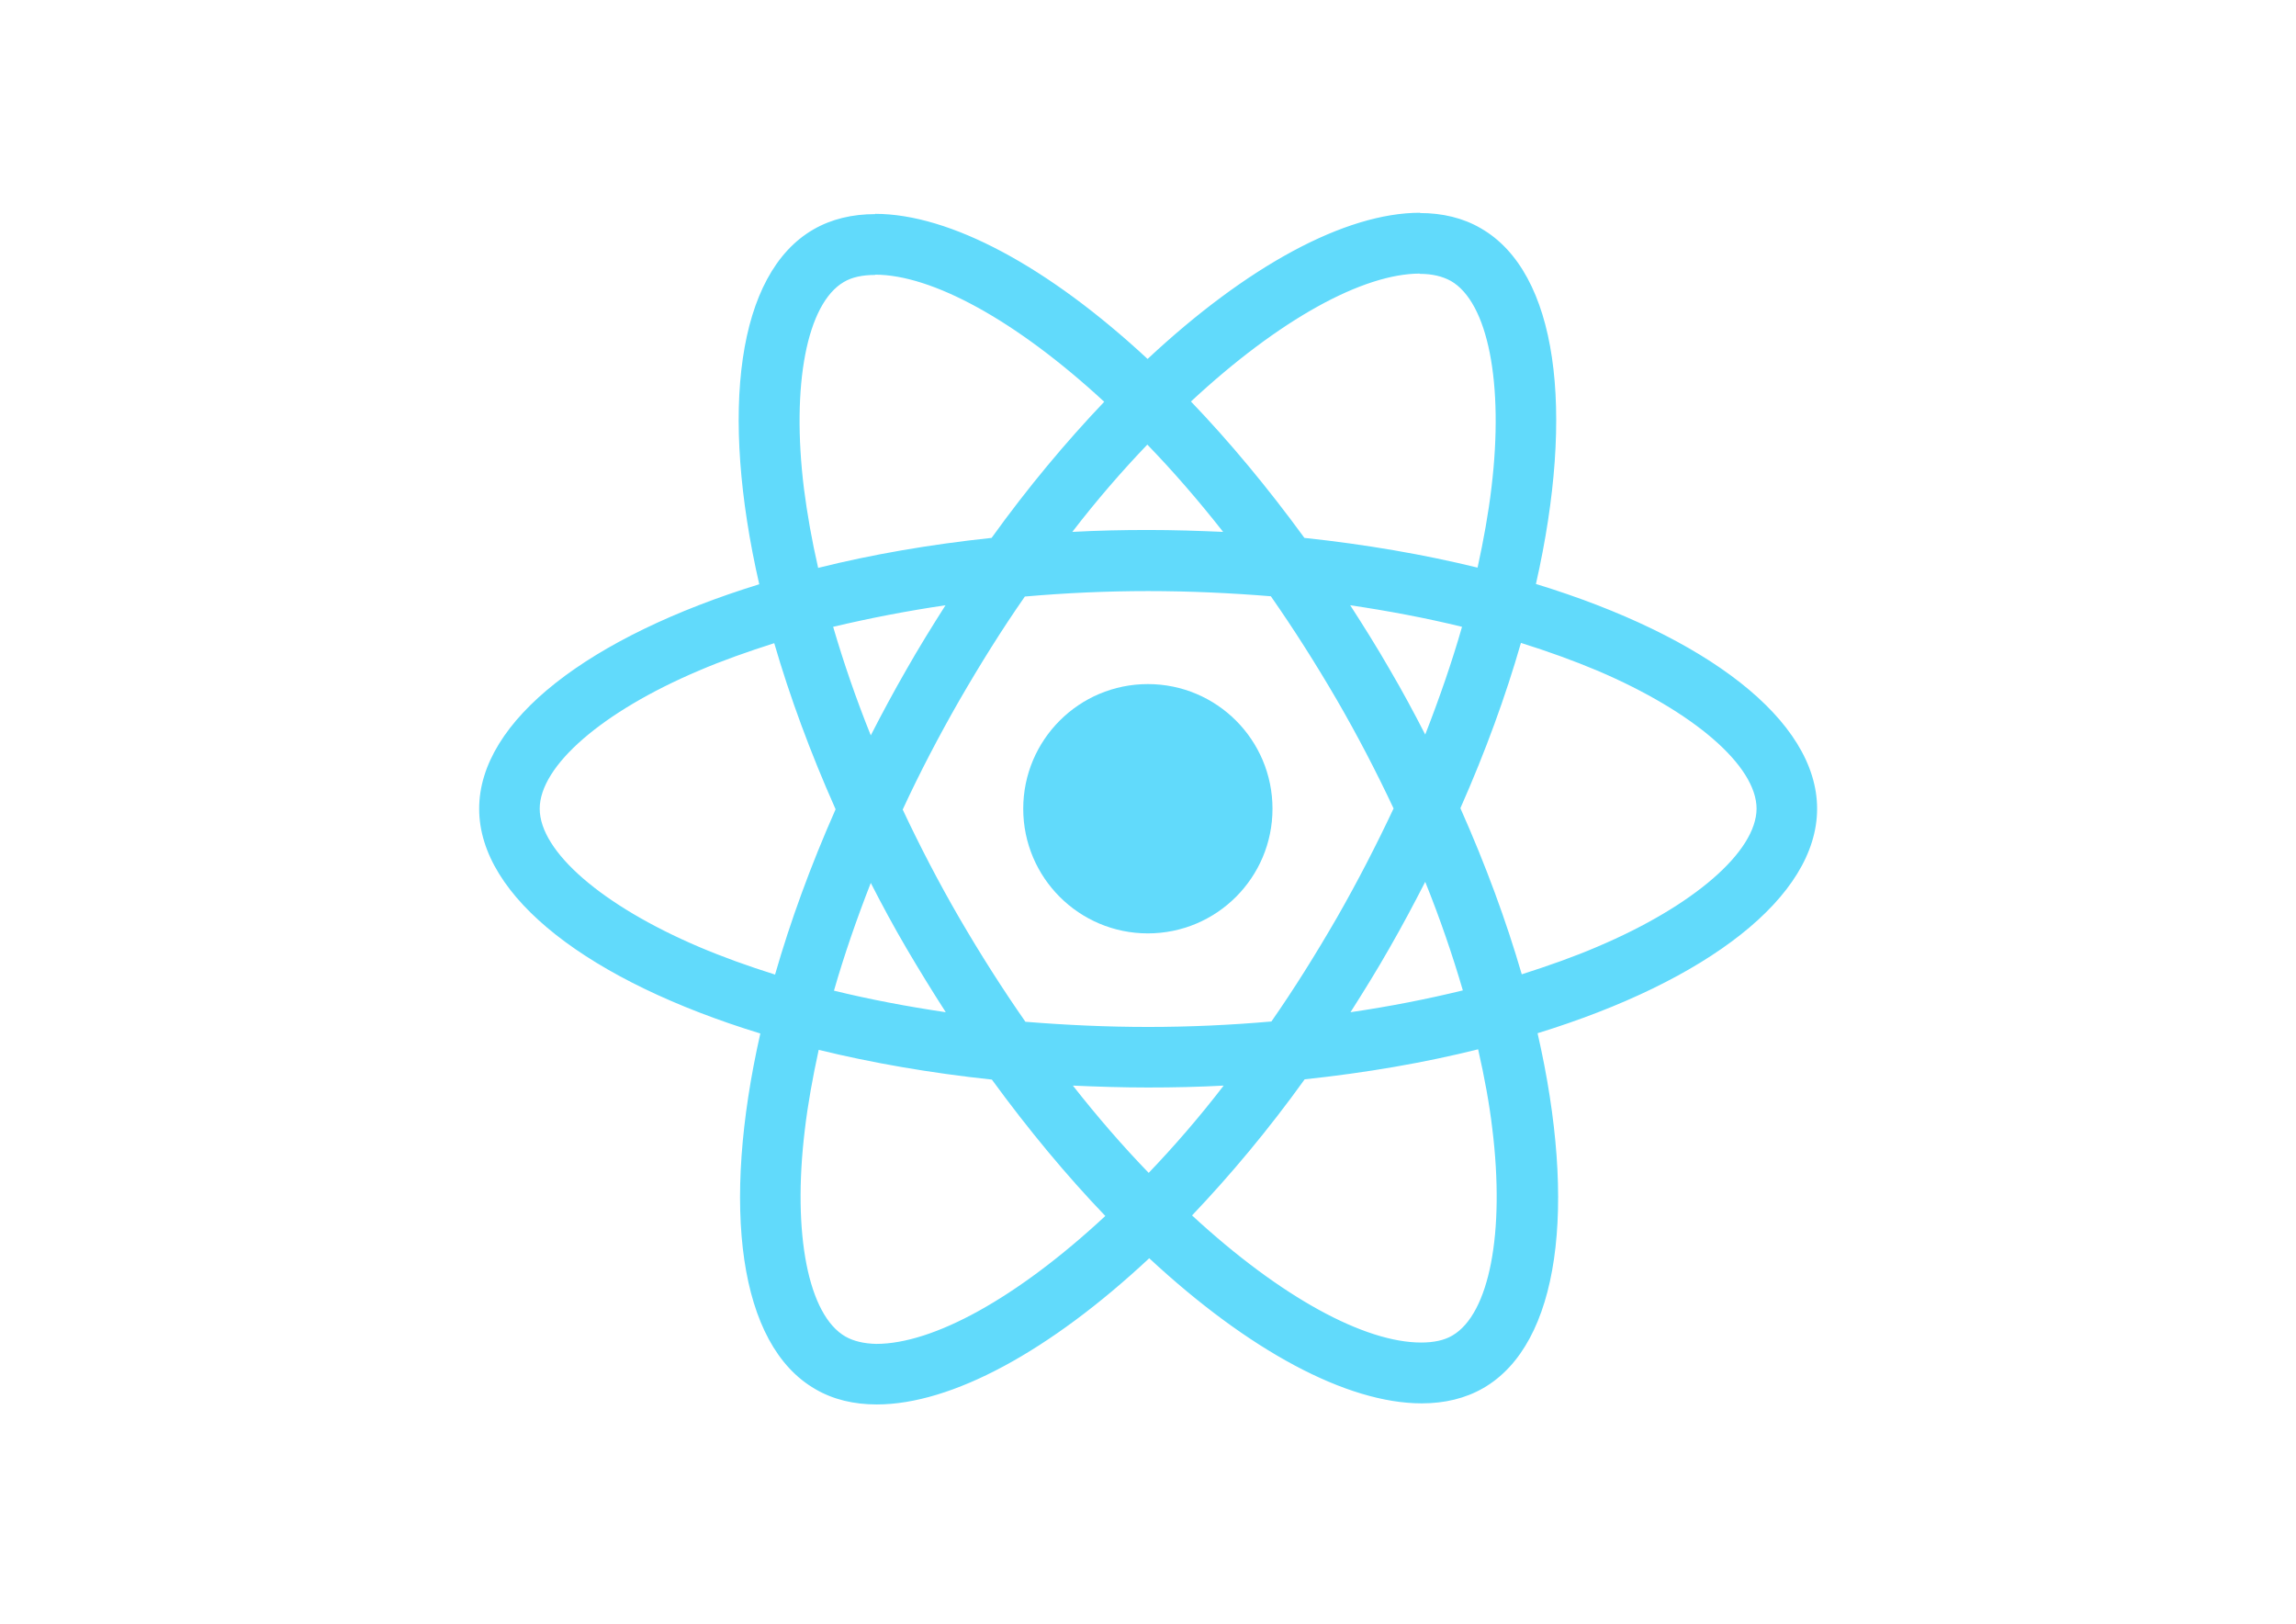
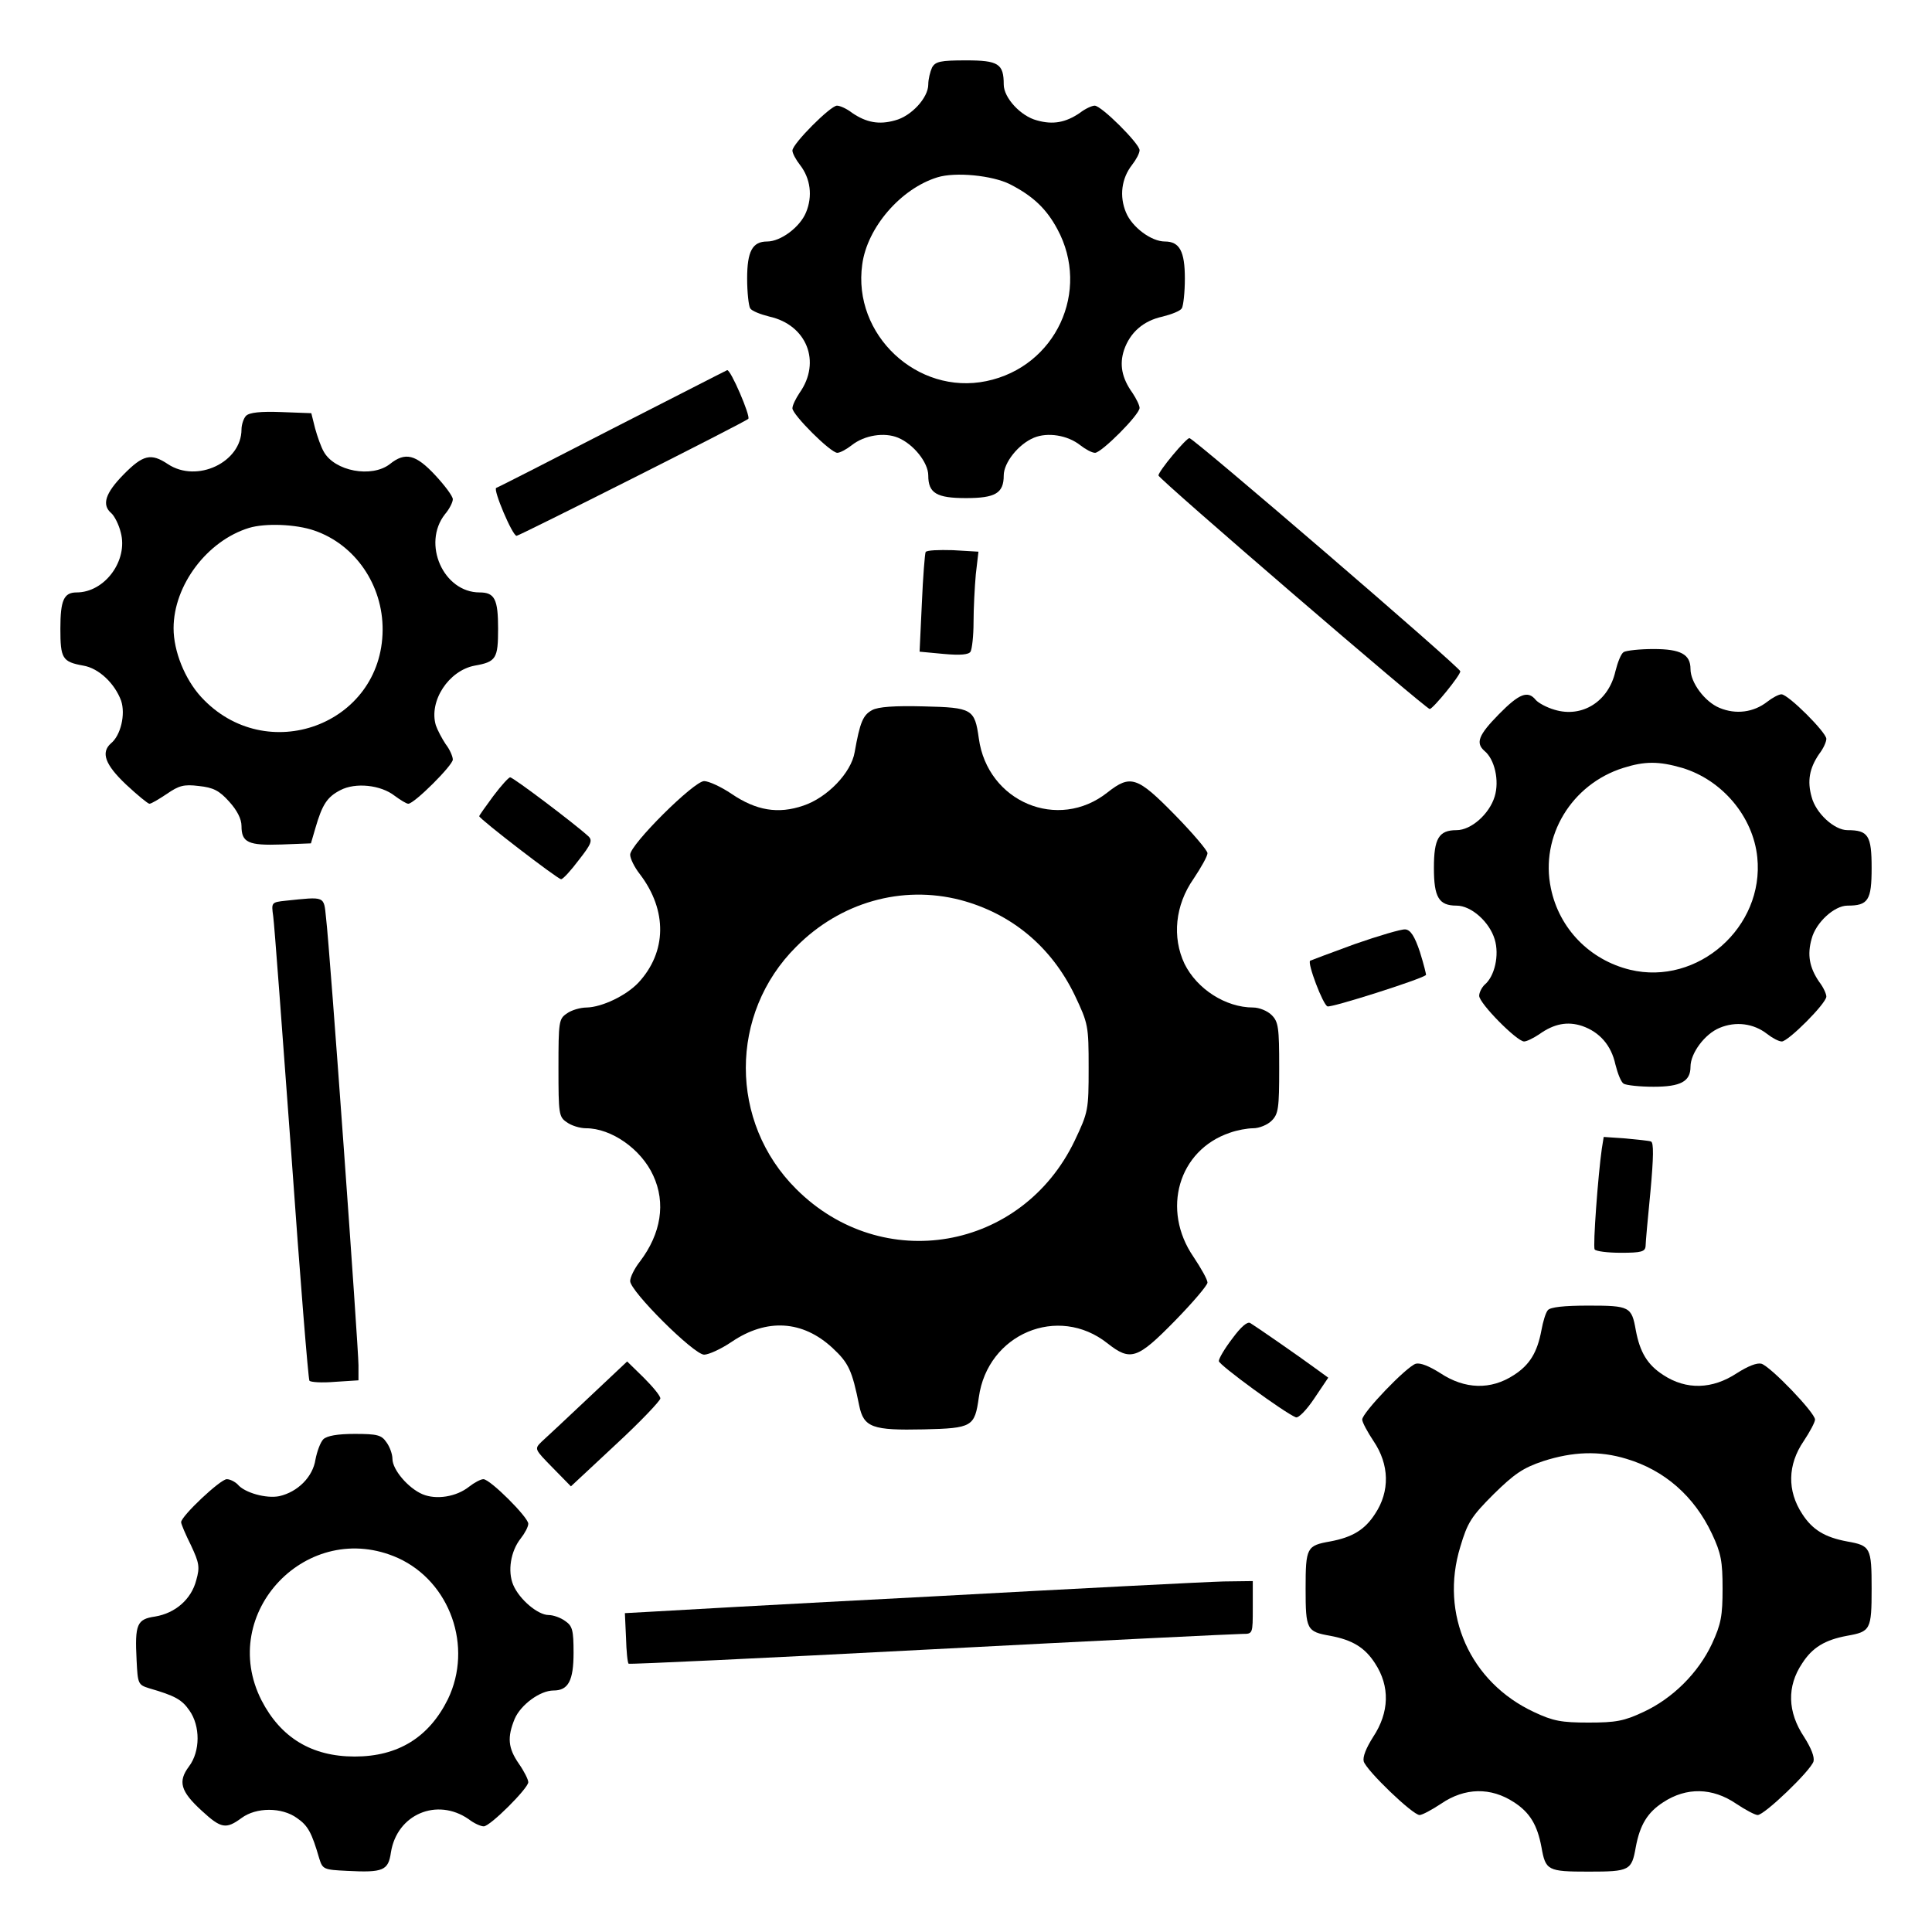
- <svg xmlns="http://www.w3.org/2000/svg" viewBox="0 0 841.9 595.3">
-   <g fill="#61DAFB">
-     <path d="M666.3 296.5c0-32.5-40.7-63.3-103.1-82.4 14.4-63.6 8-114.2-20.2-130.4-6.5-3.8-14.1-5.6-22.4-5.6v22.3c4.6 0 8.3.9 11.4 2.6 13.6 7.8 19.5 37.5 14.9 75.7-1.1 9.4-2.9 19.3-5.1 29.4-19.6-4.8-41-8.5-63.5-10.9-13.5-18.5-27.5-35.3-41.6-50 32.6-30.3 63.2-46.9 84-46.9V78c-27.5 0-63.5 19.6-99.9 53.6-36.4-33.8-72.4-53.2-99.9-53.2v22.3c20.7 0 51.4 16.5 84 46.6-14 14.7-28 31.4-41.3 49.9-22.6 2.4-44 6.1-63.6 11-2.3-10-4-19.7-5.2-29-4.7-38.2 1.1-67.9 14.6-75.8 3-1.8 6.9-2.6 11.5-2.6V78.5c-8.4 0-16 1.8-22.6 5.6-28.1 16.2-34.4 66.7-19.9 130.1-62.2 19.2-102.7 49.9-102.7 82.3 0 32.5 40.7 63.3 103.1 82.4-14.4 63.6-8 114.2 20.2 130.4 6.5 3.8 14.1 5.6 22.5 5.6 27.5 0 63.5-19.6 99.9-53.6 36.4 33.8 72.4 53.2 99.9 53.2 8.4 0 16-1.8 22.6-5.6 28.1-16.2 34.4-66.7 19.9-130.1 62-19.1 102.5-49.9 102.5-82.3zm-130.2-66.7c-3.7 12.9-8.3 26.2-13.5 39.5-4.1-8-8.4-16-13.1-24-4.6-8-9.5-15.8-14.4-23.4 14.2 2.1 27.9 4.7 41 7.9zm-45.8 106.5c-7.8 13.5-15.8 26.3-24.1 38.2-14.9 1.3-30 2-45.2 2-15.1 0-30.2-.7-45-1.9-8.3-11.9-16.4-24.6-24.2-38-7.6-13.1-14.5-26.4-20.8-39.8 6.2-13.4 13.2-26.8 20.7-39.9 7.8-13.5 15.8-26.3 24.1-38.2 14.9-1.3 30-2 45.2-2 15.1 0 30.2.7 45 1.9 8.3 11.9 16.4 24.6 24.2 38 7.6 13.1 14.5 26.4 20.8 39.8-6.3 13.4-13.2 26.8-20.7 39.9zm32.3-13c5.4 13.4 10 26.8 13.8 39.8-13.1 3.2-26.9 5.9-41.2 8 4.9-7.7 9.8-15.6 14.4-23.7 4.6-8 8.9-16.1 13-24.1zM421.2 430c-9.3-9.6-18.6-20.3-27.8-32 9 .4 18.2.7 27.5.7 9.4 0 18.7-.2 27.8-.7-9 11.7-18.3 22.4-27.5 32zm-74.4-58.9c-14.2-2.1-27.9-4.7-41-7.9 3.7-12.9 8.3-26.2 13.5-39.5 4.1 8 8.4 16 13.1 24 4.7 8 9.5 15.8 14.4 23.4zM420.7 163c9.3 9.6 18.6 20.3 27.8 32-9-.4-18.2-.7-27.5-.7-9.4 0-18.7.2-27.8.7 9-11.7 18.3-22.4 27.5-32zm-74 58.9c-4.9 7.7-9.8 15.6-14.4 23.7-4.6 8-8.9 16-13 24-5.4-13.4-10-26.8-13.8-39.8 13.1-3.1 26.9-5.8 41.2-7.9zm-90.5 125.2c-35.4-15.1-58.3-34.9-58.3-50.6 0-15.7 22.9-35.6 58.3-50.6 8.6-3.7 18-7 27.7-10.1 5.7 19.6 13.2 40 22.5 60.9-9.2 20.8-16.6 41.1-22.2 60.6-9.9-3.1-19.3-6.5-28-10.2zM310 490c-13.6-7.8-19.5-37.5-14.9-75.7 1.1-9.4 2.9-19.3 5.1-29.4 19.6 4.8 41 8.5 63.5 10.9 13.5 18.5 27.5 35.3 41.6 50-32.6 30.3-63.2 46.9-84 46.9-4.5-.1-8.3-1-11.3-2.7zm237.2-76.2c4.7 38.2-1.1 67.9-14.6 75.8-3 1.8-6.9 2.6-11.5 2.6-20.7 0-51.4-16.5-84-46.6 14-14.7 28-31.4 41.3-49.9 22.6-2.4 44-6.1 63.6-11 2.3 10.1 4.1 19.8 5.2 29.1zm38.5-66.7c-8.6 3.7-18 7-27.7 10.1-5.7-19.6-13.2-40-22.5-60.9 9.2-20.8 16.6-41.1 22.2-60.6 9.9 3.1 19.3 6.5 28.1 10.2 35.4 15.1 58.3 34.9 58.3 50.6-.1 15.7-23 35.6-58.4 50.6zM320.8 78.4z" />
-     <circle cx="420.9" cy="296.5" r="45.7" />
-     <path d="M520.5 78.1z" />
+ <svg xmlns="http://www.w3.org/2000/svg" version="1.0" width="512pt" height="512pt" viewBox="0 0 512 512" preserveAspectRatio="xMidYMid meet">
+   <g transform="translate(0,512) scale(0.1,-0.1)" fill="#000000" stroke="none">
+     <path d="M2470 4941 c-5 -11 -10 -31 -10 -45 0 -35 -45 -84 -88 -95 -42 -12 -76 -6 -114 20 -14 11 -32 19 -40 19 -17 0 -118 -101 -118 -119 0 -7 9 -24 20 -38 28 -36 34 -83 16 -126 -16 -39 -67 -77 -103 -77 -39 0 -53 -26 -53 -98 0 -37 4 -72 8 -79 4 -7 27 -16 51 -22 99 -22 138 -120 80 -202 -10 -15 -19 -33 -19 -41 0 -17 101 -118 119 -118 7 0 24 9 38 20 34 27 87 35 123 20 41 -17 80 -66 80 -100 0 -47 22 -60 100 -60 78 0 100 13 100 60 0 34 39 83 80 100 36 15 89 7 123 -20 14 -11 31 -20 39 -20 17 0 118 101 118 119 0 7 -9 25 -19 40 -28 39 -35 75 -22 114 16 46 51 77 102 88 24 6 47 15 51 22 4 7 8 42 8 79 0 72 -14 98 -53 98 -36 0 -87 38 -103 77 -18 43 -12 90 16 126 11 14 20 31 20 39 0 17 -101 118 -119 118 -7 0 -25 -8 -39 -19 -38 -26 -72 -32 -114 -20 -43 11 -88 60 -88 95 0 55 -14 64 -100 64 -68 0 -81 -3 -90 -19z m206 -309 c61 -31 97 -65 126 -119 89 -164 -4 -365 -188 -403 -183 -38 -355 123 -329 309 13 98 102 201 199 231 48 15 146 5 192 -18z" />
+     <path d="M1625 3985 c-165 -85 -304 -156 -310 -158 -9 -4 43 -127 54 -127 7 0 605 301 614 310 7 6 -47 132 -56 129 -1 0 -137 -70 -302 -154z" />
+     <path d="M652 4018 c-6 -6 -12 -23 -12 -36 0 -87 -118 -143 -195 -92 -45 30 -66 25 -118 -28 -48 -49 -58 -80 -32 -102 8 -7 20 -30 25 -51 20 -74 -42 -159 -117 -159 -34 0 -43 -21 -43 -96 0 -79 5 -88 61 -98 41 -7 83 -47 100 -93 12 -36 -1 -92 -27 -113 -27 -24 -16 -56 40 -109 30 -28 58 -51 62 -51 5 0 25 12 46 26 32 22 45 26 85 21 38 -4 54 -12 80 -41 21 -23 33 -46 33 -65 0 -44 18 -52 106 -49 l78 3 12 41 c18 62 31 82 66 100 40 21 107 14 144 -15 15 -11 31 -21 36 -21 16 0 118 102 118 117 0 8 -8 27 -19 41 -10 15 -22 38 -26 50 -19 64 34 145 103 158 57 10 62 19 62 98 0 78 -9 96 -49 96 -96 0 -153 129 -92 207 12 14 21 32 21 40 0 8 -21 36 -46 63 -52 56 -80 63 -121 30 -48 -37 -146 -19 -175 33 -7 12 -17 40 -23 62 l-10 40 -80 3 c-54 2 -84 -1 -93 -10z m181 -304 c108 -37 182 -144 181 -264 -2 -251 -309 -364 -481 -177 -43 47 -73 121 -73 182 0 114 89 232 200 266 43 13 124 10 173 -7z" />
+     <path d="M3108 3914 c-21 -25 -38 -49 -38 -54 0 -9 710 -620 719 -619 9 1 81 89 81 100 0 10 -708 619 -718 618 -4 0 -24 -21 -44 -45z" />
+     <path d="M2453 3657 c-2 -4 -7 -65 -10 -136 l-6 -128 64 -6 c44 -4 66 -2 71 6 4 7 8 42 8 78 0 36 3 93 6 127 l7 60 -68 4 c-37 1 -69 0 -72 -5z" />
+     <path d="M4303 3392 c-7 -4 -16 -27 -22 -51 -18 -80 -88 -124 -161 -102 -21 6 -43 18 -50 26 -21 26 -44 17 -98 -38 -54 -55 -62 -76 -38 -97 27 -22 40 -79 27 -121 -14 -46 -62 -89 -101 -89 -47 0 -60 -22 -60 -100 0 -78 13 -100 60 -100 39 0 87 -43 101 -89 13 -42 0 -99 -27 -121 -7 -7 -14 -20 -14 -29 0 -20 100 -121 119 -121 7 0 25 9 40 19 39 28 75 35 114 22 46 -16 77 -51 88 -102 6 -24 15 -47 22 -51 7 -4 42 -8 79 -8 72 0 98 14 98 53 0 36 38 87 77 103 43 18 90 12 126 -16 14 -11 31 -20 39 -20 17 0 118 101 118 119 0 7 -8 25 -19 39 -26 38 -32 72 -20 114 11 43 60 88 95 88 55 0 64 14 64 100 0 86 -9 100 -64 100 -35 0 -84 45 -95 88 -12 42 -6 76 20 114 11 14 19 32 19 40 0 17 -101 118 -119 118 -7 0 -24 -9 -38 -20 -36 -28 -83 -34 -126 -16 -39 16 -77 67 -77 103 0 39 -26 53 -98 53 -37 0 -72 -4 -79 -8z m155 -307 c106 -32 188 -129 199 -237 19 -185 -158 -341 -337 -298 -107 26 -188 109 -210 216 -29 138 55 276 192 319 57 18 94 18 156 0z" />
+     <path d="M2311 3238 c-24 -13 -32 -32 -46 -111 -9 -55 -73 -121 -136 -142 -67 -23 -125 -13 -190 31 -28 19 -61 34 -73 34 -27 0 -196 -168 -196 -195 0 -10 11 -33 26 -52 73 -96 71 -206 -4 -287 -33 -35 -97 -65 -137 -66 -17 0 -41 -7 -53 -16 -21 -14 -22 -22 -22 -144 0 -122 1 -130 22 -144 12 -9 35 -16 51 -16 67 0 146 -55 178 -125 34 -73 21 -154 -35 -228 -15 -19 -26 -42 -26 -52 0 -27 169 -195 196 -195 12 0 45 15 73 34 93 63 188 57 267 -16 43 -40 52 -59 71 -153 12 -58 35 -66 171 -63 129 3 135 7 146 85 23 168 210 247 341 143 61 -48 79 -42 178 59 48 49 87 95 87 102 0 8 -17 38 -37 68 -86 125 -40 283 96 329 19 7 47 12 62 12 16 0 38 9 49 20 18 18 20 33 20 140 0 107 -2 122 -20 140 -11 11 -33 20 -49 20 -73 0 -149 49 -182 116 -33 70 -25 155 24 225 20 30 37 60 37 68 0 7 -39 53 -87 102 -99 101 -117 107 -178 59 -131 -104 -318 -25 -341 143 -11 78 -17 82 -146 85 -77 2 -121 -1 -137 -10z m234 -503 c136 -36 241 -124 303 -252 36 -76 37 -81 37 -193 0 -112 -1 -117 -37 -193 -140 -292 -510 -356 -738 -128 -178 177 -178 465 0 642 117 118 280 164 435 124z" />
+     <path d="M1307 3010 c-20 -27 -37 -51 -37 -53 0 -7 208 -167 217 -167 5 0 26 23 47 51 33 42 37 52 25 63 -36 33 -199 156 -207 156 -4 0 -24 -22 -45 -50z" />
+     <path d="M757 2733 c-38 -4 -38 -5 -33 -41 3 -20 24 -304 48 -630 23 -326 45 -597 48 -601 3 -4 33 -6 68 -3 l62 4 0 40 c0 46 -76 1105 -86 1186 -6 58 -1 56 -107 45z" />
+     <path d="M3590 2618 c-63 -23 -116 -43 -118 -44 -8 -6 34 -117 46 -121 10 -4 246 71 261 83 1 1 -6 29 -16 61 -14 42 -25 59 -39 60 -10 1 -71 -17 -134 -39z" />
+     <path d="M4245 2076 c-10 -70 -24 -259 -19 -267 3 -5 34 -9 70 -9 54 0 64 3 65 18 0 9 6 75 13 146 8 88 9 129 1 131 -5 2 -36 5 -67 8 l-58 4 -5 -31z" />
+     <path d="M4102 1648 c-6 -7 -13 -31 -17 -53 -11 -59 -31 -92 -73 -119 -61 -40 -130 -38 -195 5 -30 19 -53 28 -65 25 -25 -8 -142 -130 -142 -148 0 -7 14 -33 30 -57 42 -62 44 -133 4 -193 -27 -42 -60 -62 -119 -73 -62 -11 -65 -16 -65 -125 0 -109 3 -114 65 -125 59 -11 92 -31 119 -73 40 -61 38 -130 -5 -195 -19 -30 -28 -53 -25 -65 8 -25 130 -142 148 -142 7 0 33 14 57 30 63 43 132 44 193 4 42 -27 62 -60 73 -119 11 -62 16 -65 125 -65 109 0 114 3 125 65 11 59 31 92 73 119 61 40 130 39 193 -4 24 -16 50 -30 57 -30 18 0 140 117 148 142 3 12 -6 35 -25 65 -44 66 -46 134 -5 195 27 42 60 62 119 73 62 11 65 16 65 125 0 109 -3 114 -65 125 -59 11 -92 31 -119 73 -40 61 -39 130 4 193 16 24 30 50 30 57 0 18 -117 140 -142 148 -12 3 -35 -6 -65 -25 -65 -43 -134 -45 -195 -5 -42 27 -62 60 -73 119 -11 62 -16 65 -125 65 -66 0 -101 -4 -108 -12z m208 -394 c101 -30 180 -99 227 -199 24 -51 28 -73 28 -145 0 -72 -4 -94 -28 -146 -36 -77 -104 -145 -182 -181 -51 -24 -73 -28 -145 -28 -72 0 -94 4 -145 28 -169 79 -250 259 -195 438 19 64 29 80 88 139 55 54 78 70 132 88 78 25 148 28 220 6z" />
+     <path d="M3266 1573 c-20 -26 -36 -53 -36 -60 0 -10 174 -137 204 -149 7 -3 29 20 49 50 l37 55 -33 24 c-42 31 -159 112 -174 121 -8 4 -25 -11 -47 -41z" />
+     <path d="M1559 1415 c-57 -54 -113 -106 -124 -116 -19 -19 -19 -19 30 -69 l48 -49 119 111 c65 60 118 116 118 122 0 7 -20 31 -44 55 l-44 43 -103 -97z" />
+     <path d="M857 1306 c-8 -8 -17 -33 -21 -54 -7 -46 -47 -86 -96 -97 -34 -7 -92 9 -110 31 -7 7 -20 14 -29 14 -17 0 -121 -98 -121 -114 0 -5 12 -33 26 -61 22 -47 24 -58 14 -93 -13 -50 -55 -87 -109 -96 -48 -7 -54 -20 -49 -116 3 -62 4 -65 33 -74 69 -20 87 -30 107 -59 29 -41 29 -108 -1 -148 -30 -40 -23 -66 34 -118 51 -47 64 -49 105 -19 39 29 107 29 147 0 29 -20 39 -38 59 -107 9 -29 12 -30 74 -33 96 -5 109 1 116 49 16 101 122 146 206 88 14 -11 32 -19 40 -19 17 0 118 101 118 117 0 7 -11 29 -25 49 -29 42 -31 70 -11 119 16 37 67 75 103 75 39 0 53 26 53 100 0 60 -3 71 -22 84 -12 9 -32 16 -44 16 -29 0 -78 42 -94 80 -15 36 -7 89 20 123 11 14 20 31 20 39 0 17 -101 118 -119 118 -7 0 -24 -9 -38 -20 -34 -27 -87 -35 -123 -20 -38 16 -80 65 -80 94 0 12 -7 32 -16 44 -13 19 -24 22 -84 22 -46 0 -73 -5 -83 -14z m198 -315 c138 -63 199 -235 132 -374 -50 -101 -132 -152 -247 -152 -114 0 -196 50 -247 149 -118 232 123 484 362 377z" />
+     <path d="M2465 889 c-385 -20 -724 -39 -754 -41 l-55 -3 3 -65 c1 -36 4 -67 7 -69 2 -2 362 15 801 38 439 23 810 41 826 41 27 0 27 0 27 70 l0 70 -77 -1 c-43 -1 -393 -19 -778 -40z" />
  </g>
</svg>
